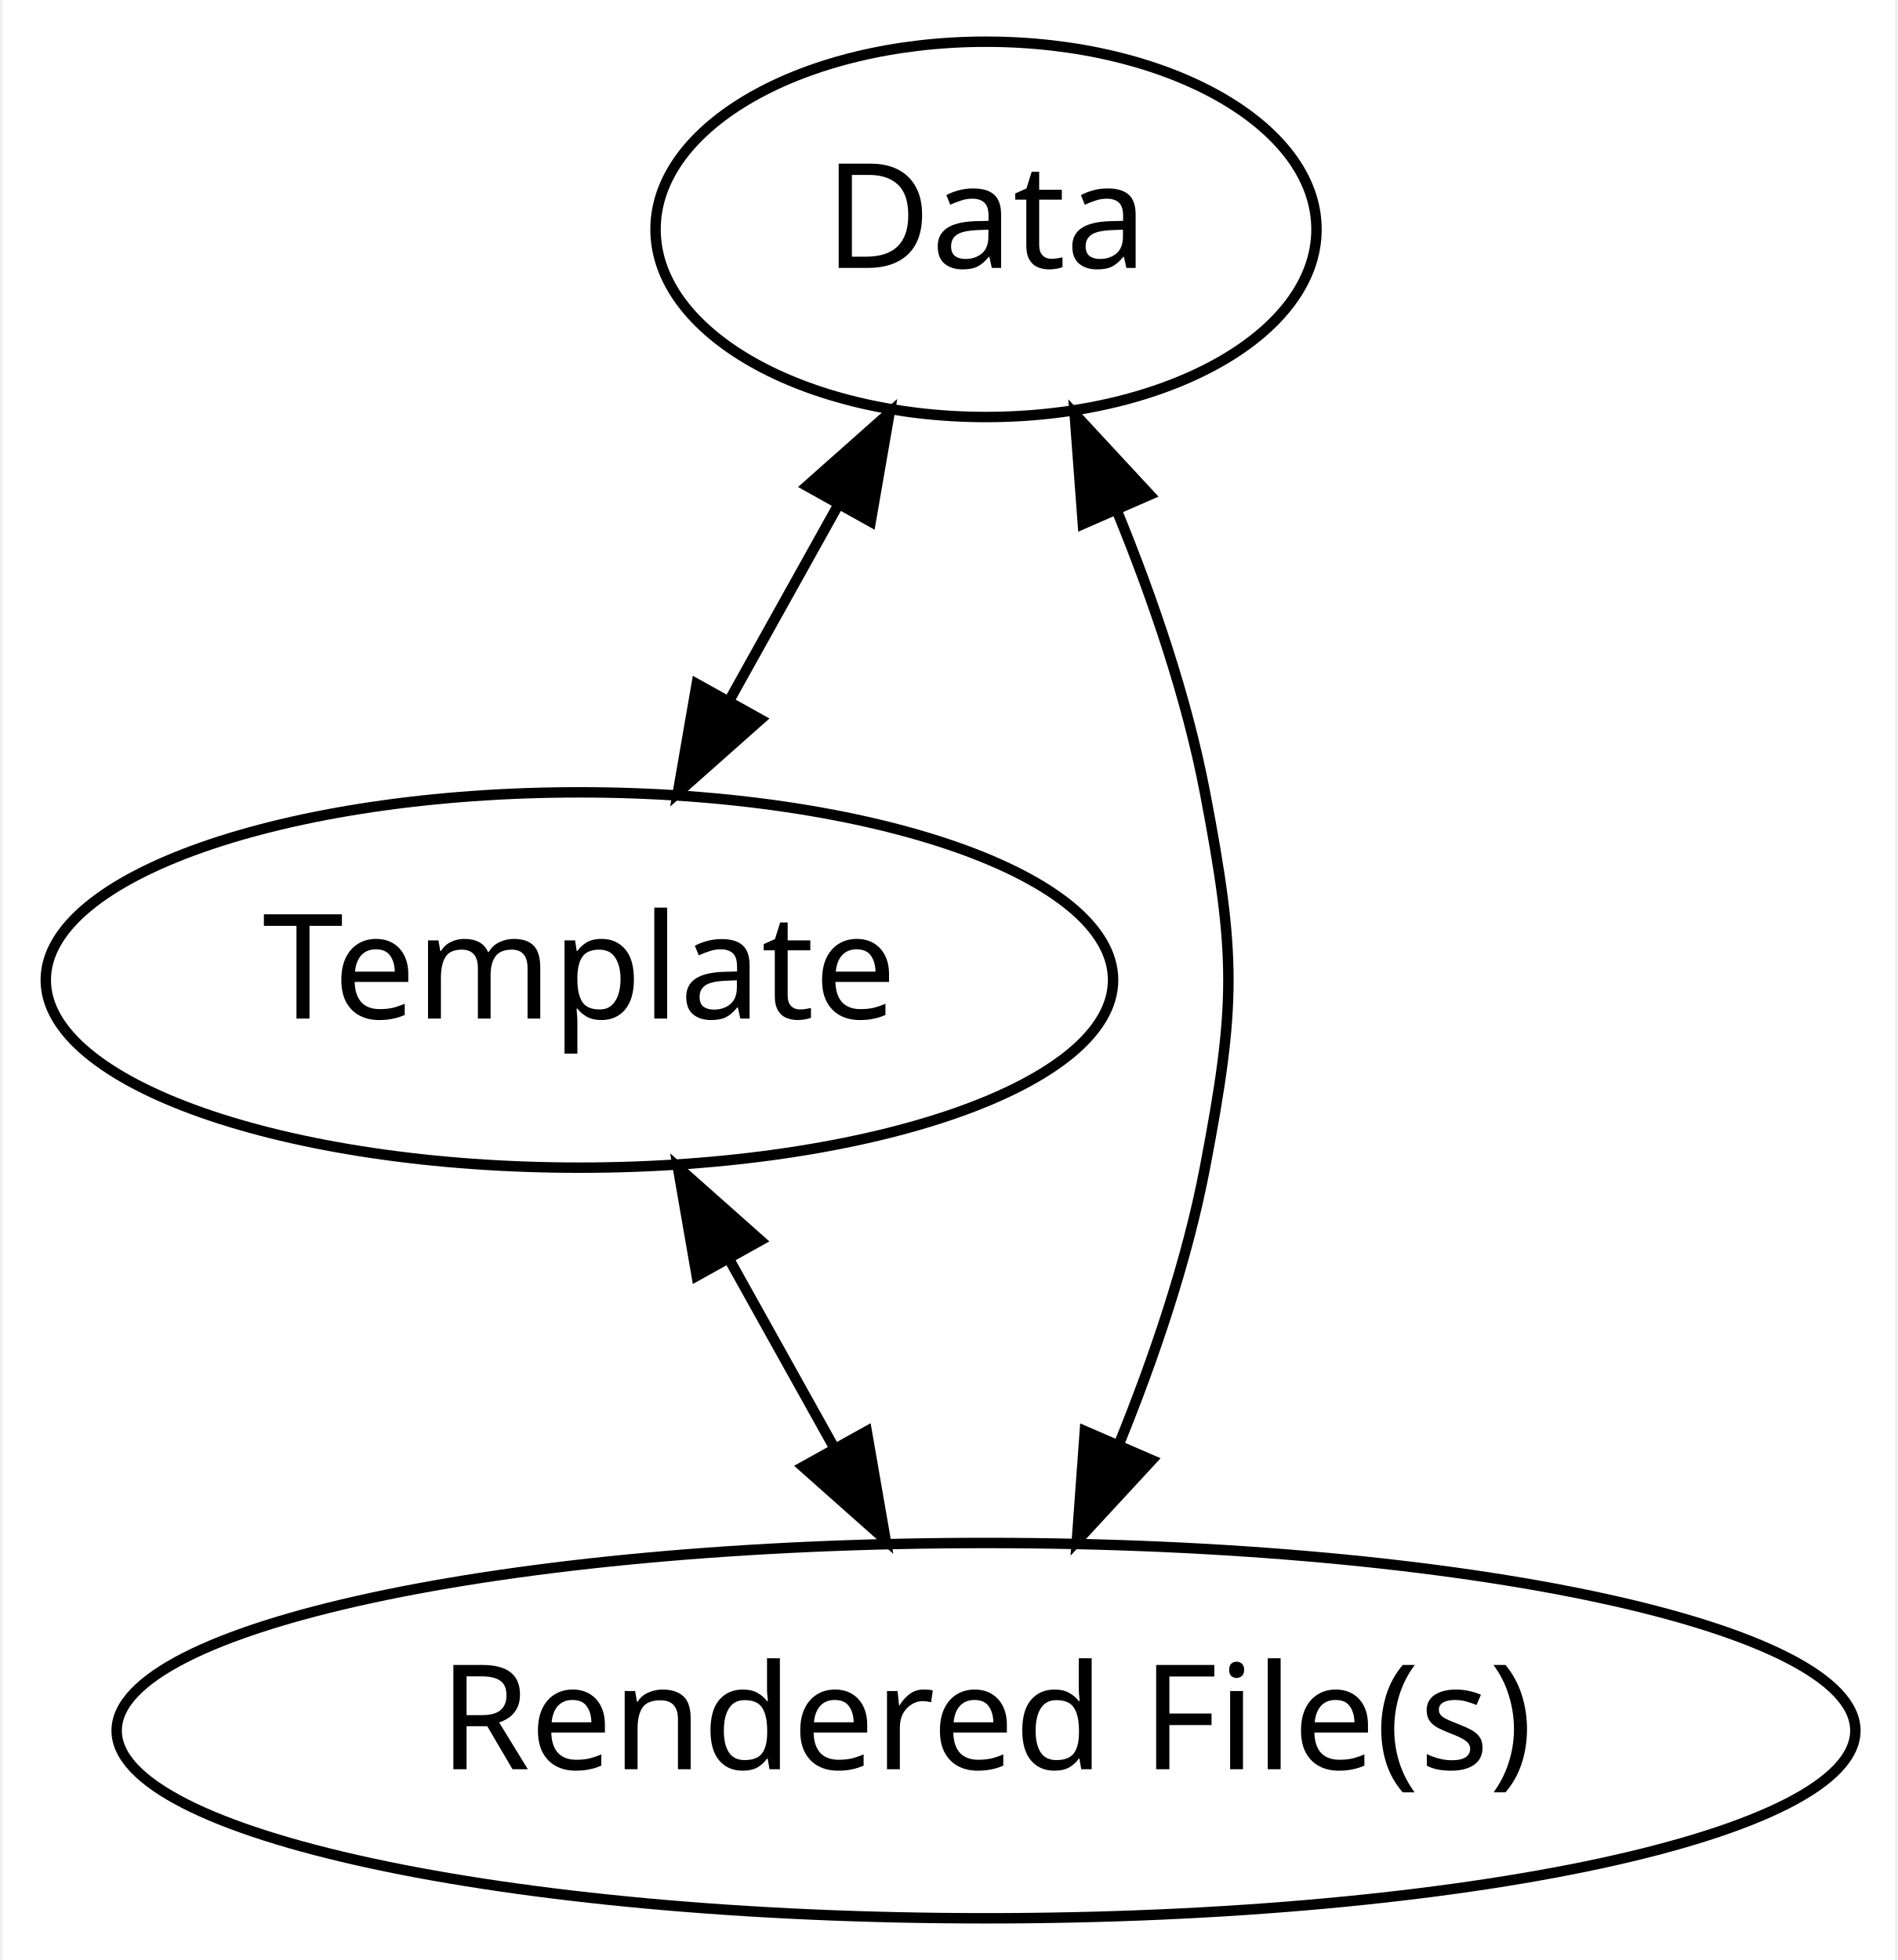
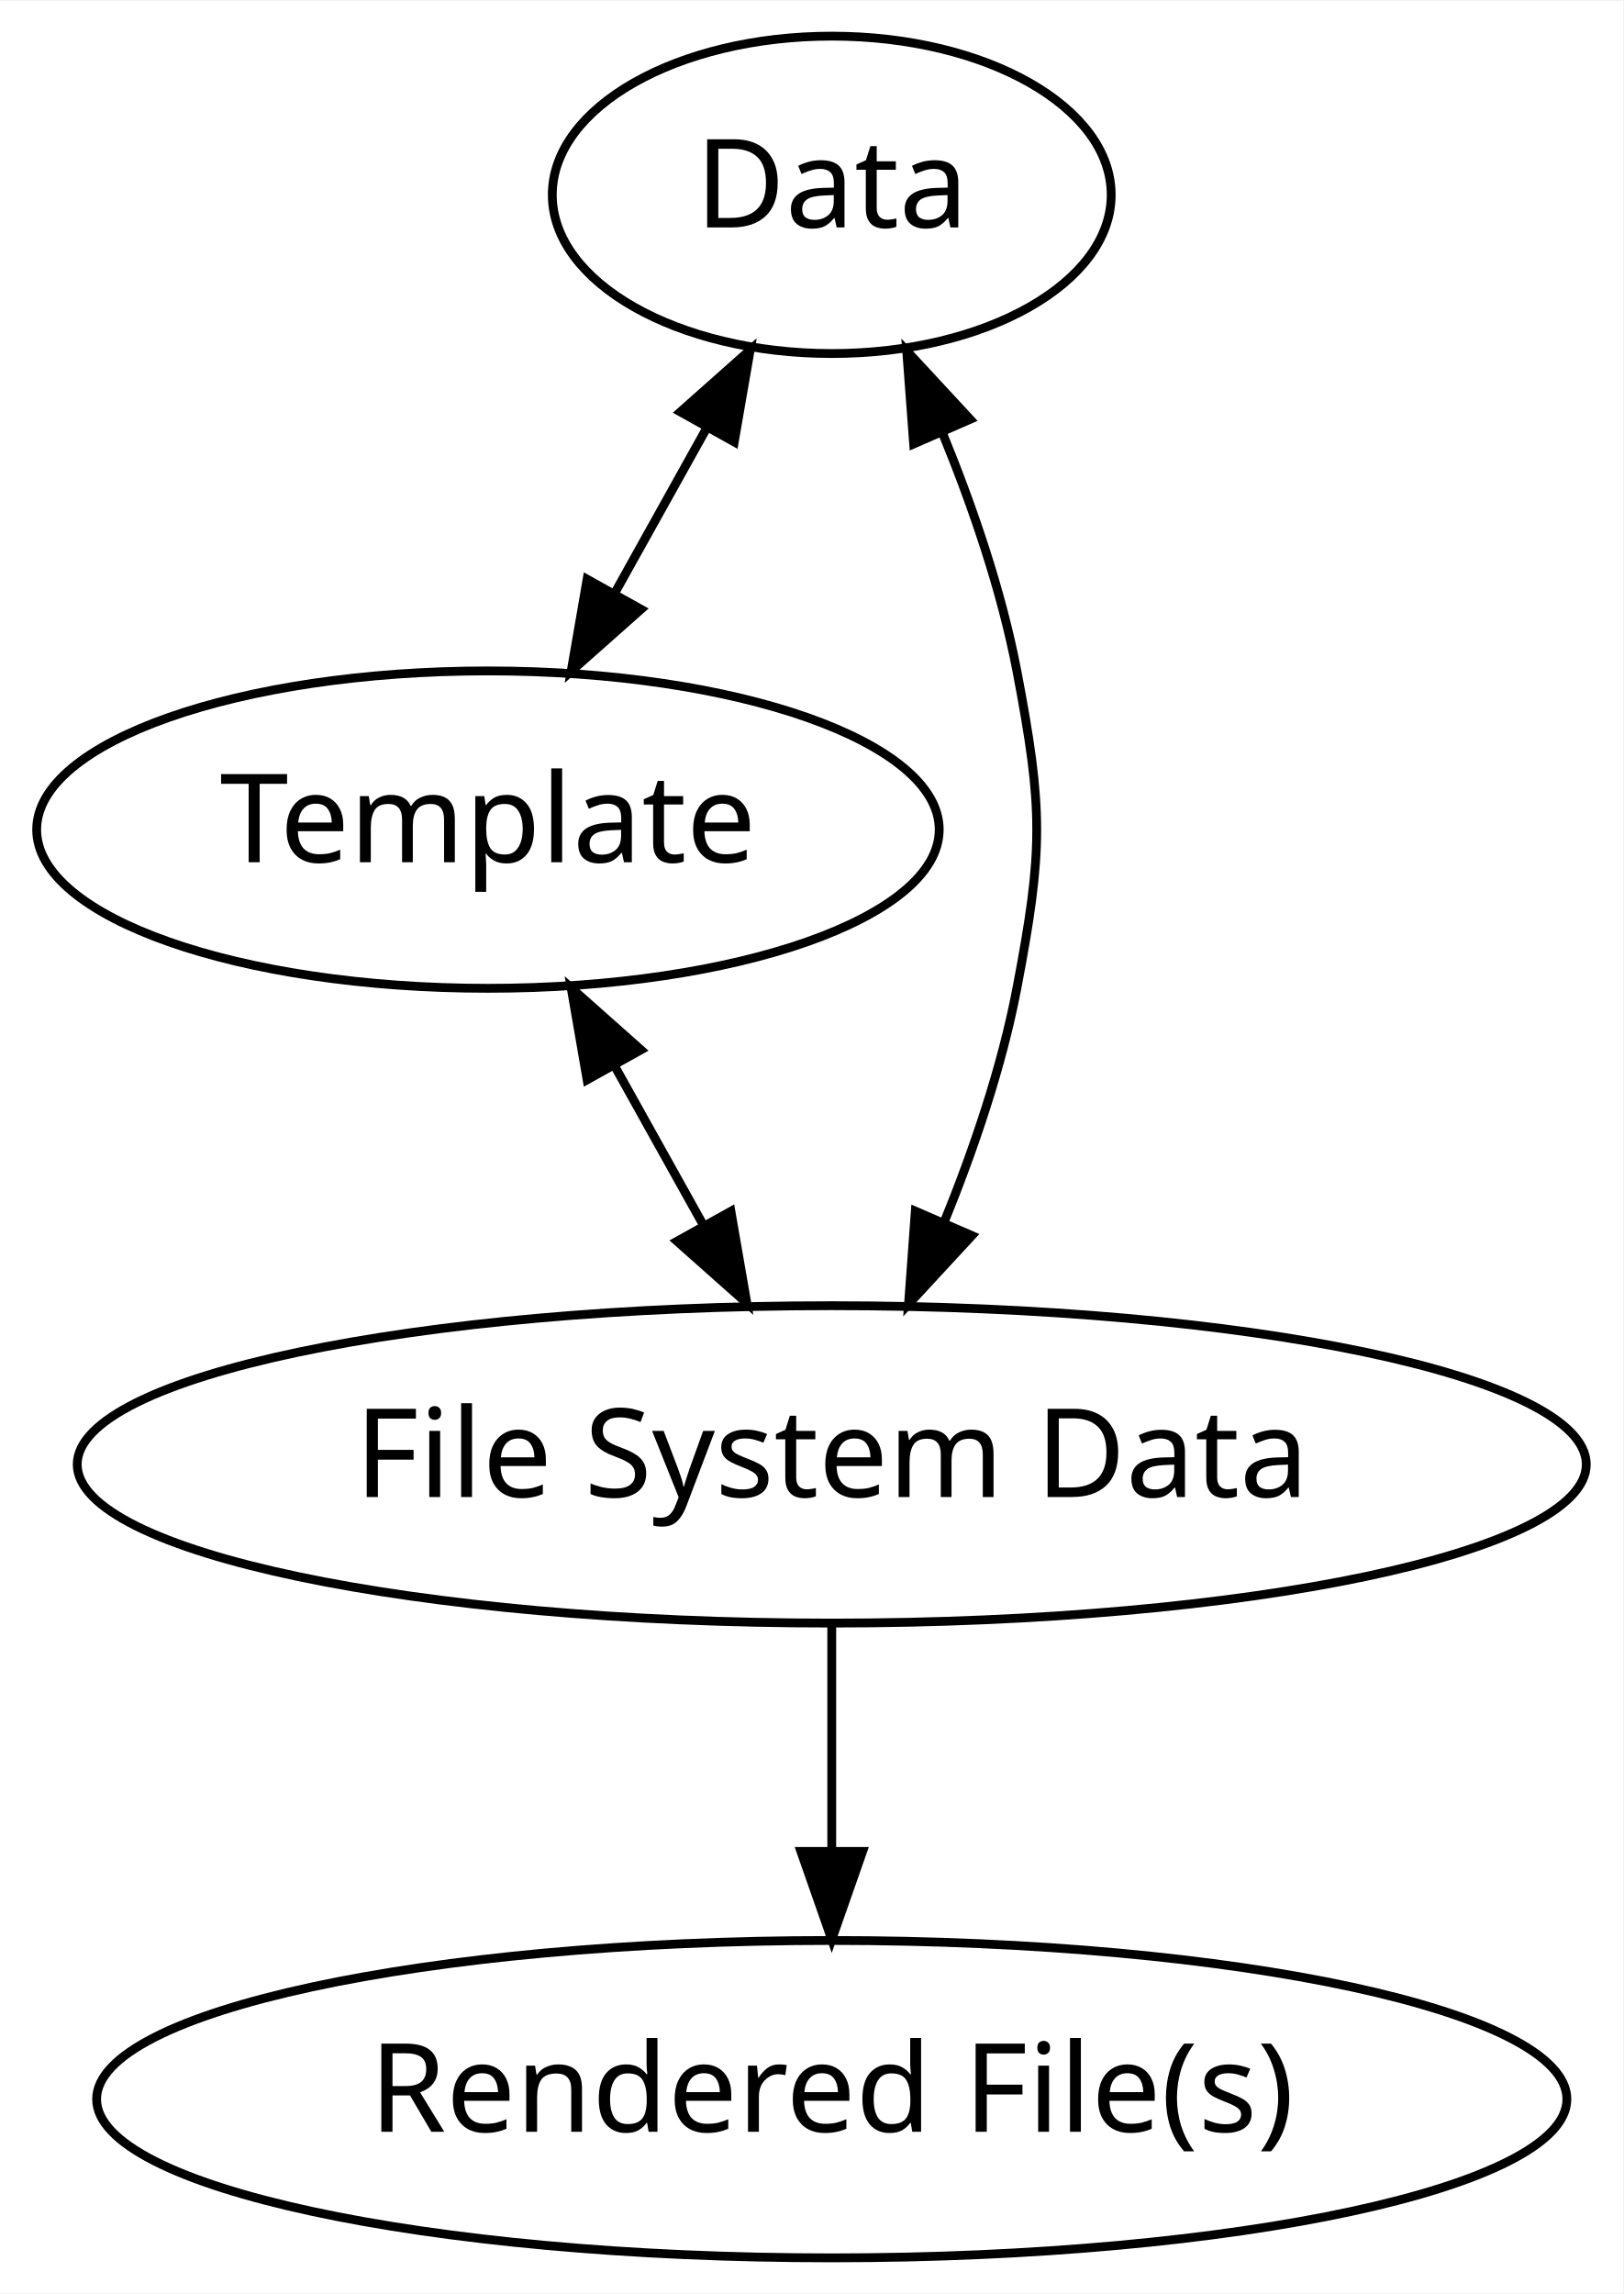
- <svg xmlns="http://www.w3.org/2000/svg" width="182pt" height="188pt" viewBox="0.00 0.00 181.54 188.00">
-   <g id="graph0" class="graph" transform="scale(1 1) rotate(0) translate(4 184)">
-     <polygon fill="white" stroke="transparent" points="-4,4 -4,-184 177.54,-184 177.54,4 -4,4" />
+ <svg xmlns="http://www.w3.org/2000/svg" width="184pt" height="260pt" viewBox="0.00 0.00 184.14 260.00">
+   <g id="graph0" class="graph" transform="scale(1 1) rotate(0) translate(4 256)">
+     <polygon fill="white" stroke="transparent" points="-4,4 -4,-256 180.14,-256 180.14,4 -4,4" />
    <g id="node1" class="node">
-       <ellipse fill="none" stroke="black" cx="90.35" cy="-162" rx="31.7" ry="18" />
-       <text text-anchor="middle" x="90.35" y="-158.3" font-family="Times-Roman" font-size="14.00">Data</text>
+       <ellipse fill="none" stroke="black" cx="90.35" cy="-234" rx="31.7" ry="18" />
+       <text text-anchor="middle" x="90.35" y="-230.3" font-family="Times-Roman" font-size="14.00">Data</text>
    </g>
    <g id="node2" class="node">
-       <ellipse fill="none" stroke="black" cx="51.35" cy="-90" rx="51.19" ry="18" />
-       <text text-anchor="middle" x="51.35" y="-86.3" font-family="Times-Roman" font-size="14.00">Template</text>
+       <ellipse fill="none" stroke="black" cx="51.35" cy="-162" rx="51.19" ry="18" />
+       <text text-anchor="middle" x="51.35" y="-158.3" font-family="Times-Roman" font-size="14.00">Template</text>
    </g>
    <g id="edge1" class="edge">
-       <path fill="none" stroke="black" d="M76.21,-135.63C72.85,-129.59 69.25,-123.14 65.87,-117.07" />
-       <polygon fill="black" stroke="black" points="73.18,-137.38 81.1,-144.41 79.29,-133.97 73.18,-137.38" />
-       <polygon fill="black" stroke="black" points="68.72,-114.99 60.79,-107.96 62.6,-118.4 68.72,-114.99" />
+       <path fill="none" stroke="black" d="M76.21,-207.63C72.85,-201.59 69.25,-195.14 65.87,-189.07" />
+       <polygon fill="black" stroke="black" points="73.18,-209.38 81.1,-216.41 79.29,-205.97 73.18,-209.38" />
+       <polygon fill="black" stroke="black" points="68.72,-186.99 60.79,-179.96 62.6,-190.4 68.72,-186.99" />
    </g>
    <g id="node3" class="node">
+       <ellipse fill="none" stroke="black" cx="90.35" cy="-90" rx="85.59" ry="18" />
+       <text text-anchor="middle" x="90.35" y="-86.3" font-family="Times-Roman" font-size="14.00">File System Data</text>
+     </g>
+     <g id="edge2" class="edge">
+       <path fill="none" stroke="black" d="M65.75,-135.14C69.03,-129.26 72.51,-123.02 75.79,-117.13" />
+       <polygon fill="black" stroke="black" points="62.6,-133.62 60.79,-144.05 68.71,-137.02 62.6,-133.62" />
+       <polygon fill="black" stroke="black" points="78.91,-118.71 80.72,-108.28 72.8,-115.31 78.91,-118.71" />
+     </g>
+     <g id="edge3" class="edge">
+       <path fill="none" stroke="black" d="M103.06,-117.37C106.45,-125.7 109.64,-135.06 111.35,-144 114.35,-159.72 114.35,-164.28 111.35,-180 109.61,-189.08 106.35,-198.6 102.9,-207.02" />
+       <polygon fill="black" stroke="black" points="106.25,-115.95 99.06,-108.17 99.83,-118.73 106.25,-115.95" />
+       <polygon fill="black" stroke="black" points="99.64,-205.74 98.85,-216.31 106.05,-208.54 99.64,-205.74" />
+     </g>
+     <g id="node4" class="node">
      <ellipse fill="none" stroke="black" cx="90.35" cy="-18" rx="83.39" ry="18" />
      <text text-anchor="middle" x="90.35" y="-14.3" font-family="Times-Roman" font-size="14.00">Rendered File(s)</text>
    </g>
-     <g id="edge2" class="edge">
-       <path fill="none" stroke="black" d="M65.75,-63.14C69.03,-57.26 72.51,-51.02 75.79,-45.13" />
-       <polygon fill="black" stroke="black" points="62.6,-61.62 60.79,-72.05 68.71,-65.02 62.6,-61.62" />
-       <polygon fill="black" stroke="black" points="78.91,-46.71 80.72,-36.28 72.8,-43.31 78.91,-46.71" />
-     </g>
-     <g id="edge3" class="edge">
-       <path fill="none" stroke="black" d="M103.06,-45.37C106.45,-53.7 109.64,-63.06 111.35,-72 114.35,-87.72 114.35,-92.28 111.35,-108 109.61,-117.08 106.35,-126.6 102.9,-135.02" />
-       <polygon fill="black" stroke="black" points="106.25,-43.95 99.06,-36.17 99.83,-46.73 106.25,-43.95" />
-       <polygon fill="black" stroke="black" points="99.64,-133.74 98.85,-144.31 106.05,-136.54 99.64,-133.74" />
+     <g id="edge4" class="edge">
+       <path fill="none" stroke="black" d="M90.35,-71.7C90.35,-63.98 90.35,-54.71 90.35,-46.11" />
+       <polygon fill="black" stroke="black" points="93.85,-46.1 90.35,-36.1 86.85,-46.1 93.85,-46.1" />
    </g>
  </g>
</svg>
